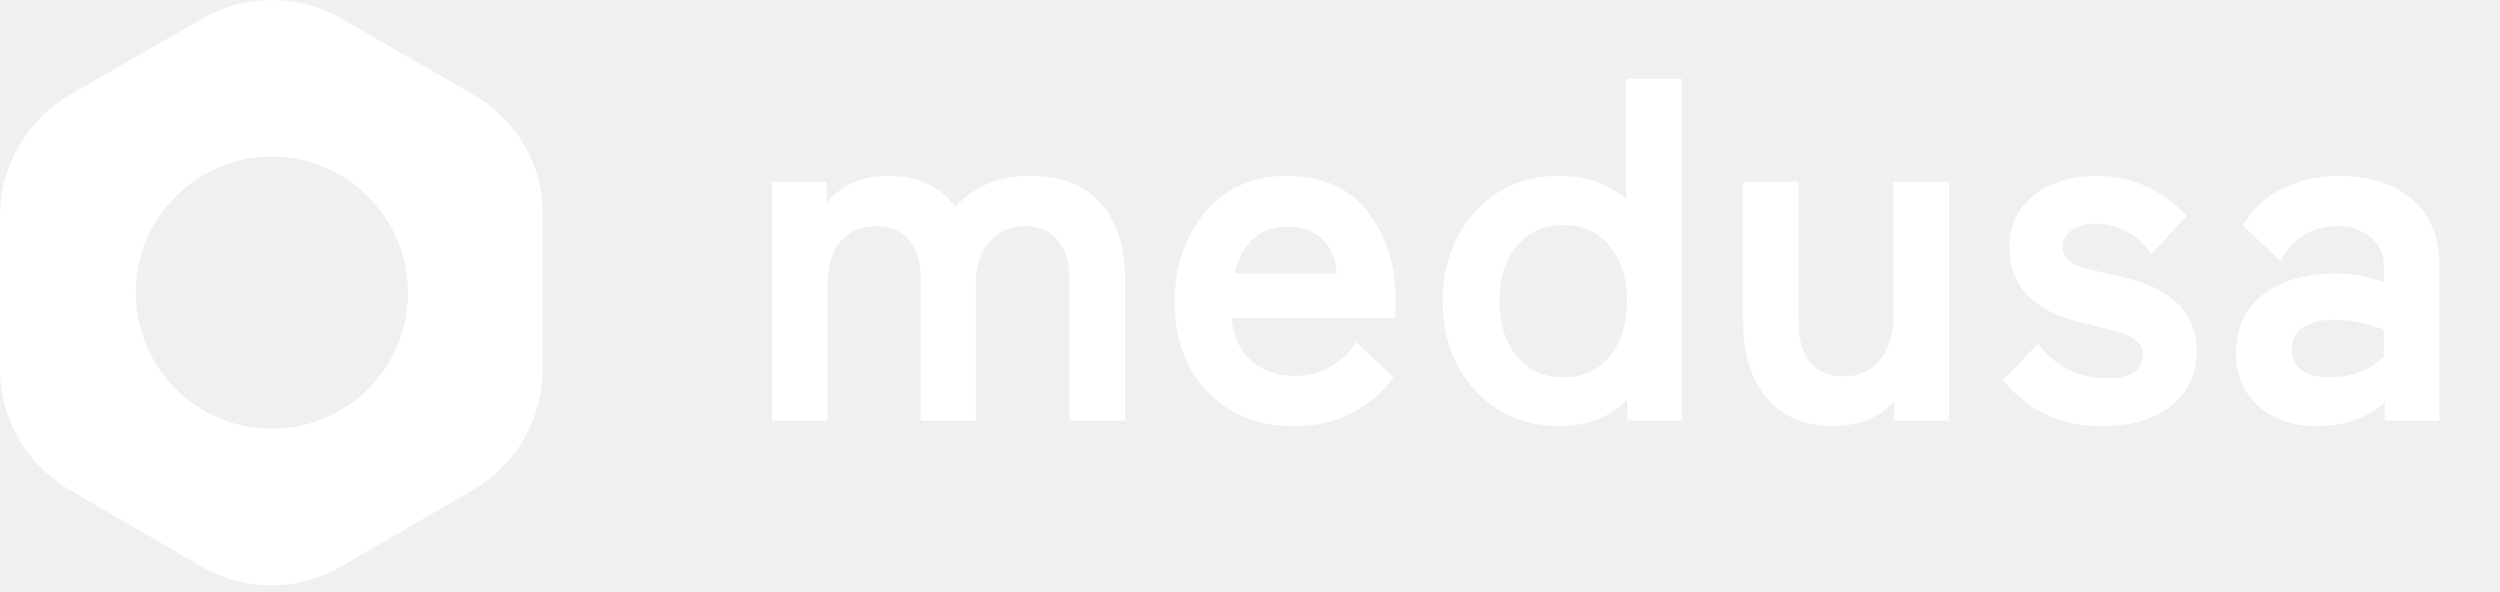
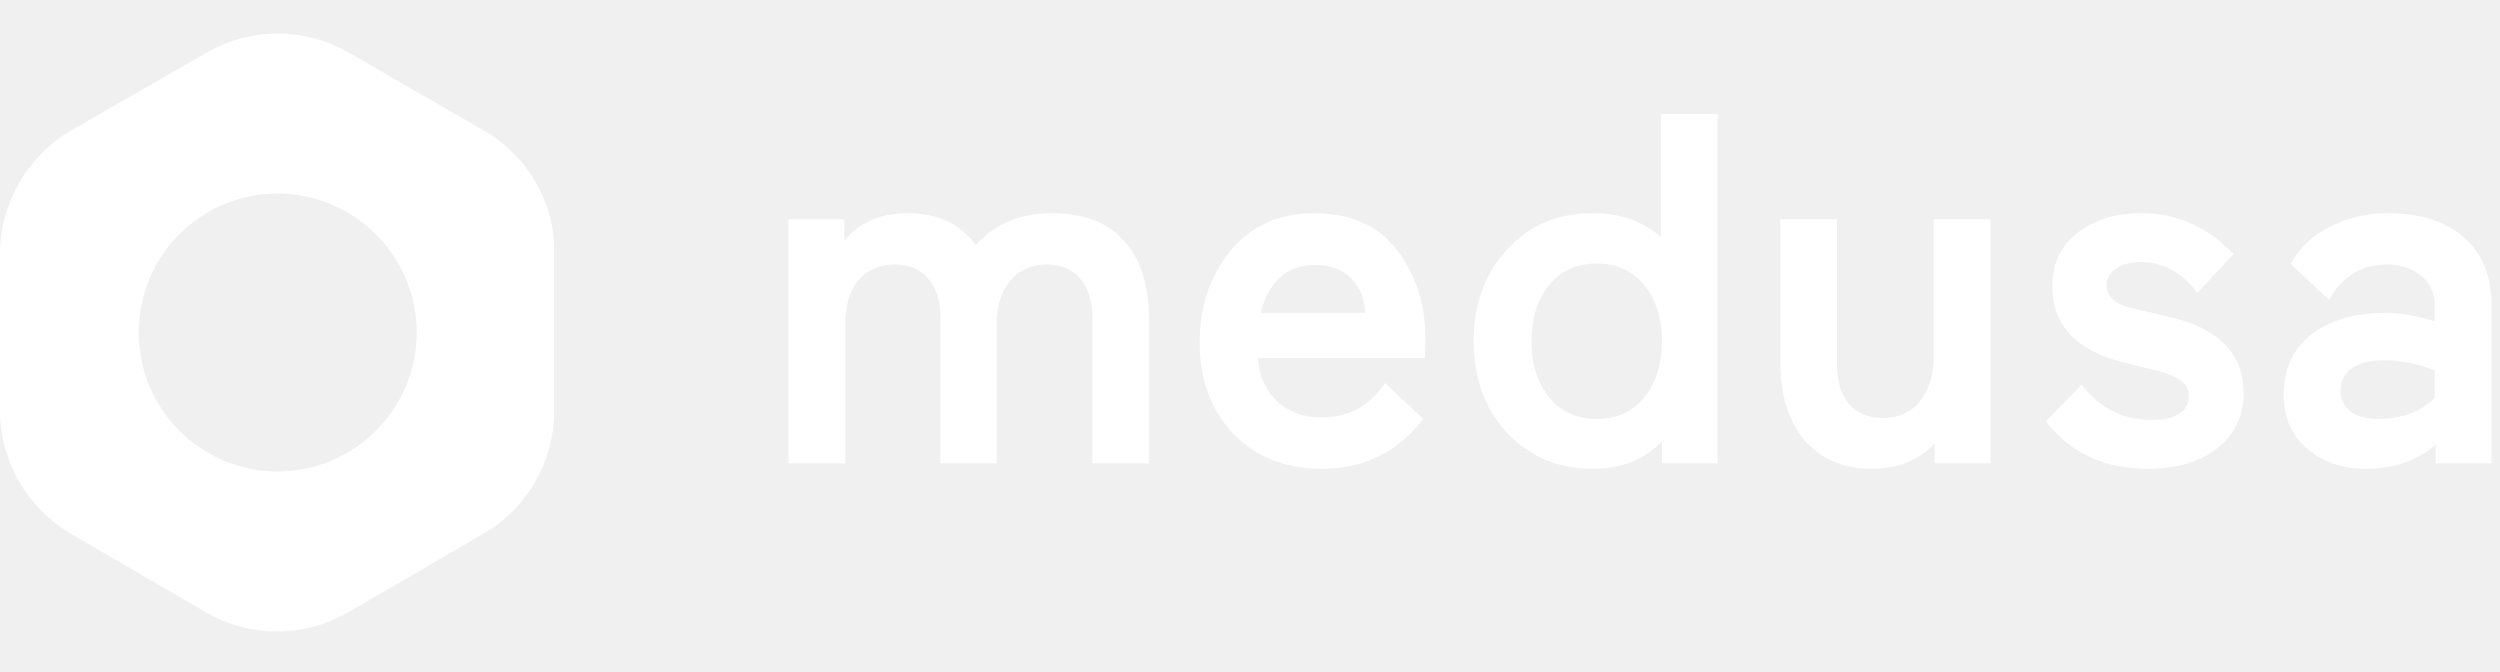
- <svg xmlns="http://www.w3.org/2000/svg" width="186" height="44" viewBox="0 0 186 44" fill="none">
-   <path d="M72.6 31.304H68.499V20.671C68.499 19.485 68.208 18.554 67.628 17.876C67.047 17.175 66.248 16.824 65.233 16.824C64.071 16.824 63.164 17.211 62.51 17.985C61.881 18.759 61.567 19.824 61.567 21.179V31.304H57.43V13.521H61.494V15.082C62.607 13.751 64.144 13.086 66.103 13.086C68.305 13.086 69.963 13.86 71.075 15.409C72.454 13.86 74.305 13.086 76.628 13.086C78.951 13.086 80.705 13.764 81.89 15.118C83.1 16.449 83.705 18.397 83.705 20.961V31.304H79.567V20.671C79.567 19.485 79.277 18.554 78.697 17.876C78.116 17.175 77.317 16.824 76.301 16.824C75.14 16.824 74.232 17.223 73.58 18.022C72.926 18.796 72.6 19.848 72.6 21.179V31.304Z" fill="white" />
-   <path d="M103.831 22.195L103.794 23.647H91.637C91.734 24.978 92.205 26.03 93.052 26.804C93.899 27.578 94.988 27.965 96.318 27.965C98.23 27.965 99.754 27.131 100.891 25.461L103.686 28.074C101.799 30.494 99.343 31.703 96.318 31.703C93.633 31.703 91.48 30.857 89.859 29.163C88.213 27.445 87.391 25.232 87.391 22.522C87.391 19.885 88.141 17.647 89.641 15.808C91.165 13.993 93.185 13.086 95.701 13.086C98.387 13.086 100.407 13.981 101.762 15.772C103.141 17.562 103.831 19.703 103.831 22.195ZM95.738 16.86C94.698 16.86 93.838 17.187 93.161 17.84C92.508 18.493 92.072 19.328 91.855 20.344H99.439C99.415 19.352 99.089 18.53 98.46 17.876C97.831 17.199 96.923 16.86 95.738 16.86Z" fill="white" />
-   <path d="M116.018 13.081C118.001 13.081 119.658 13.662 120.989 14.823V5.859H125.126V31.3H121.062V29.703C119.804 31.034 118.122 31.699 116.018 31.699C113.502 31.699 111.421 30.828 109.775 29.086C108.154 27.32 107.344 25.094 107.344 22.408C107.344 19.723 108.154 17.497 109.775 15.731C111.396 13.964 113.476 13.081 116.018 13.081ZM119.791 18.344C118.945 17.279 117.784 16.747 116.307 16.747C114.832 16.747 113.671 17.279 112.823 18.344C111.978 19.408 111.554 20.763 111.554 22.408C111.554 24.053 111.978 25.409 112.823 26.473C113.671 27.538 114.832 28.07 116.307 28.07C117.784 28.07 118.945 27.538 119.791 26.473C120.638 25.409 121.062 24.053 121.062 22.408C121.062 20.763 120.638 19.408 119.791 18.344Z" fill="white" />
-   <path d="M129.688 13.52H133.824V24.153C133.824 25.339 134.115 26.282 134.695 26.984C135.277 27.661 136.099 28 137.164 28C138.3 28 139.196 27.601 139.85 26.802C140.527 25.98 140.865 24.891 140.865 23.536V13.52H145.003V31.302H140.939V29.851C139.801 31.085 138.265 31.702 136.329 31.702C134.297 31.702 132.676 31.012 131.466 29.633C130.281 28.23 129.688 26.306 129.688 23.863V13.52Z" fill="white" />
-   <path d="M157.262 24.59L154.903 24.01C151.298 23.163 149.496 21.288 149.496 18.384C149.496 16.788 150.1 15.505 151.31 14.538C152.52 13.57 154.081 13.086 155.991 13.086C158.557 13.086 160.794 14.078 162.706 16.062L160.057 18.893C158.968 17.393 157.577 16.643 155.883 16.643C155.157 16.643 154.564 16.812 154.104 17.151C153.669 17.465 153.451 17.852 153.451 18.312C153.451 19.135 154.032 19.691 155.193 19.981L157.988 20.635C161.617 21.457 163.432 23.308 163.432 26.187C163.432 27.832 162.803 29.163 161.544 30.179C160.31 31.195 158.592 31.703 156.391 31.703C153.293 31.703 150.838 30.554 149.023 28.256L151.636 25.57C152.943 27.288 154.637 28.147 156.718 28.147C158.533 28.147 159.439 27.542 159.439 26.332C159.439 25.558 158.713 24.978 157.262 24.59Z" fill="white" />
-   <path d="M172.348 31.703C170.63 31.703 169.202 31.22 168.066 30.252C166.928 29.26 166.359 27.941 166.359 26.296C166.359 24.409 167.037 22.945 168.392 21.905C169.747 20.864 171.538 20.344 173.763 20.344C174.876 20.344 176.073 20.55 177.356 20.961V19.764C177.356 18.893 177.029 18.191 176.376 17.659C175.723 17.102 174.888 16.824 173.872 16.824C172.009 16.824 170.606 17.683 169.662 19.401L166.868 16.788C167.521 15.602 168.477 14.695 169.734 14.066C171.017 13.413 172.409 13.086 173.908 13.086C176.255 13.086 178.106 13.667 179.46 14.828C180.816 15.989 181.493 17.647 181.493 19.8V31.304H177.429V29.925C176.098 31.111 174.404 31.703 172.348 31.703ZM170.497 26.006C170.497 26.611 170.726 27.107 171.186 27.494C171.67 27.881 172.336 28.074 173.183 28.074C174.925 28.074 176.316 27.566 177.356 26.55V24.518C176.049 24.034 174.816 23.792 173.654 23.792C172.686 23.792 171.912 23.985 171.332 24.373C170.776 24.76 170.497 25.304 170.497 26.006Z" fill="white" />
-   <path d="M35.251 7.069L25.419 1.396C22.202 -0.465 18.26 -0.465 15.043 1.396L5.165 7.069C1.994 8.93 0 12.38 0 16.056V27.448C0 31.17 1.994 34.574 5.165 36.435L14.998 42.154C18.215 44.015 22.157 44.015 25.374 42.154L35.206 36.435C38.423 34.574 40.371 31.17 40.371 27.448V16.056C40.462 12.38 38.468 8.93 35.251 7.069ZM20.208 31.896C14.635 31.896 10.104 27.358 10.104 21.775C10.104 16.192 14.635 11.653 20.208 11.653C25.782 11.653 30.358 16.192 30.358 21.775C30.358 27.358 25.827 31.896 20.208 31.896Z" fill="white" />
+ <svg xmlns="http://www.w3.org/2000/svg" width="149" height="40" viewBox="0 0 149 40" fill="none">
+   <path d="M59.404 27.613H56.048V18.913C56.048 17.943 55.811 17.181 55.336 16.627C54.861 16.052 54.207 15.765 53.376 15.765C52.426 15.765 51.684 16.082 51.149 16.716C50.634 17.349 50.377 18.22 50.377 19.329V27.613H46.992V13.063H50.318V14.34C51.228 13.251 52.485 12.707 54.089 12.707C55.89 12.707 57.246 13.341 58.157 14.607C59.285 13.341 60.799 12.707 62.7 12.707C64.6 12.707 66.035 13.261 67.005 14.37C67.995 15.459 68.49 17.052 68.49 19.151V27.613H65.105V18.913C65.105 17.943 64.867 17.181 64.392 16.627C63.917 16.052 63.264 15.765 62.433 15.765C61.482 15.765 60.74 16.092 60.206 16.745C59.671 17.379 59.404 18.24 59.404 19.329V27.613Z" fill="white" />
+   <path d="M84.951 20.16L84.921 21.348H74.974C75.053 22.436 75.439 23.298 76.132 23.931C76.825 24.564 77.716 24.881 78.805 24.881C80.368 24.881 81.616 24.198 82.546 22.832L84.832 24.97C83.288 26.95 81.279 27.94 78.805 27.94C76.607 27.94 74.846 27.247 73.519 25.861C72.173 24.456 71.5 22.644 71.5 20.427C71.5 18.27 72.114 16.439 73.341 14.934C74.588 13.449 76.241 12.707 78.3 12.707C80.497 12.707 82.15 13.44 83.259 14.904C84.387 16.369 84.951 18.121 84.951 20.16ZM78.329 15.795C77.478 15.795 76.776 16.062 76.222 16.597C75.687 17.131 75.331 17.814 75.152 18.646H81.358C81.339 17.834 81.071 17.161 80.557 16.627C80.042 16.072 79.299 15.795 78.329 15.795Z" fill="white" />
+   <path d="M94.925 12.706C96.548 12.706 97.904 13.181 98.992 14.131V6.797H102.378V27.612H99.052V26.305C98.023 27.394 96.647 27.938 94.925 27.938C92.867 27.938 91.164 27.226 89.817 25.8C88.491 24.355 87.828 22.534 87.828 20.337C87.828 18.14 88.491 16.319 89.817 14.873C91.144 13.428 92.846 12.706 94.925 12.706ZM98.013 17.011C97.32 16.14 96.37 15.705 95.162 15.705C93.955 15.705 93.005 16.14 92.311 17.011C91.62 17.882 91.273 18.991 91.273 20.337C91.273 21.683 91.62 22.792 92.311 23.663C93.005 24.534 93.955 24.969 95.162 24.969C96.37 24.969 97.32 24.534 98.013 23.663C98.706 22.792 99.052 21.683 99.052 20.337C99.052 18.991 98.706 17.882 98.013 17.011Z" fill="white" />
+   <path d="M106.102 13.062H109.486V21.763C109.486 22.733 109.724 23.505 110.199 24.079C110.675 24.633 111.347 24.91 112.218 24.91C113.149 24.91 113.881 24.584 114.416 23.93C114.97 23.257 115.247 22.366 115.247 21.258V13.062H118.632V27.612H115.307V26.424C114.376 27.434 113.119 27.939 111.535 27.939C109.873 27.939 108.547 27.375 107.557 26.246C106.587 25.098 106.102 23.524 106.102 21.525V13.062Z" fill="white" />
+   <path d="M128.67 22.12L126.74 21.645C123.79 20.952 122.316 19.418 122.316 17.042C122.316 15.736 122.811 14.687 123.8 13.895C124.79 13.103 126.067 12.707 127.631 12.707C129.73 12.707 131.56 13.519 133.124 15.142L130.957 17.458C130.066 16.231 128.928 15.617 127.542 15.617C126.948 15.617 126.463 15.756 126.087 16.033C125.731 16.29 125.552 16.607 125.552 16.983C125.552 17.656 126.027 18.111 126.978 18.349L129.264 18.883C132.234 19.556 133.719 21.071 133.719 23.426C133.719 24.772 133.204 25.861 132.174 26.692C131.164 27.524 129.759 27.94 127.958 27.94C125.423 27.94 123.415 26.999 121.93 25.119L124.067 22.922C125.136 24.327 126.522 25.03 128.225 25.03C129.71 25.03 130.452 24.535 130.452 23.545C130.452 22.912 129.858 22.436 128.67 22.12Z" fill="white" />
+   <path d="M141.009 27.94C139.603 27.94 138.435 27.544 137.506 26.752C136.575 25.94 136.109 24.861 136.109 23.515C136.109 21.971 136.663 20.774 137.773 19.922C138.881 19.071 140.346 18.646 142.167 18.646C143.077 18.646 144.057 18.814 145.107 19.151V18.171C145.107 17.458 144.839 16.884 144.305 16.448C143.77 15.993 143.087 15.765 142.256 15.765C140.732 15.765 139.584 16.468 138.811 17.874L136.526 15.736C137.06 14.766 137.842 14.024 138.871 13.509C139.92 12.974 141.059 12.707 142.285 12.707C144.206 12.707 145.72 13.182 146.828 14.132C147.937 15.082 148.491 16.439 148.491 18.2V27.613H145.166V26.485C144.078 27.455 142.692 27.94 141.009 27.94ZM139.495 23.278C139.495 23.773 139.682 24.178 140.058 24.495C140.455 24.812 140.999 24.97 141.692 24.97C143.117 24.97 144.256 24.555 145.107 23.723V22.06C144.038 21.665 143.028 21.467 142.078 21.467C141.286 21.467 140.652 21.625 140.178 21.942C139.723 22.258 139.495 22.704 139.495 23.278Z" fill="white" />
+   <path d="M28.842 7.784L20.797 3.142C18.165 1.619 14.94 1.619 12.308 3.142L4.226 7.784C1.631 9.306 0 12.129 0 15.137V24.458C0 27.503 1.631 30.288 4.226 31.811L12.271 36.49C14.903 38.012 18.128 38.012 20.76 36.49L28.805 31.811C31.437 30.288 33.031 27.503 33.031 24.458V15.137C33.105 12.129 31.474 9.306 28.842 7.784ZM16.534 28.097C11.974 28.097 8.267 24.384 8.267 19.816C8.267 15.248 11.974 11.535 16.534 11.535C21.094 11.535 24.838 15.248 24.838 19.816C24.838 24.384 21.131 28.097 16.534 28.097Z" fill="white" />
</svg>
